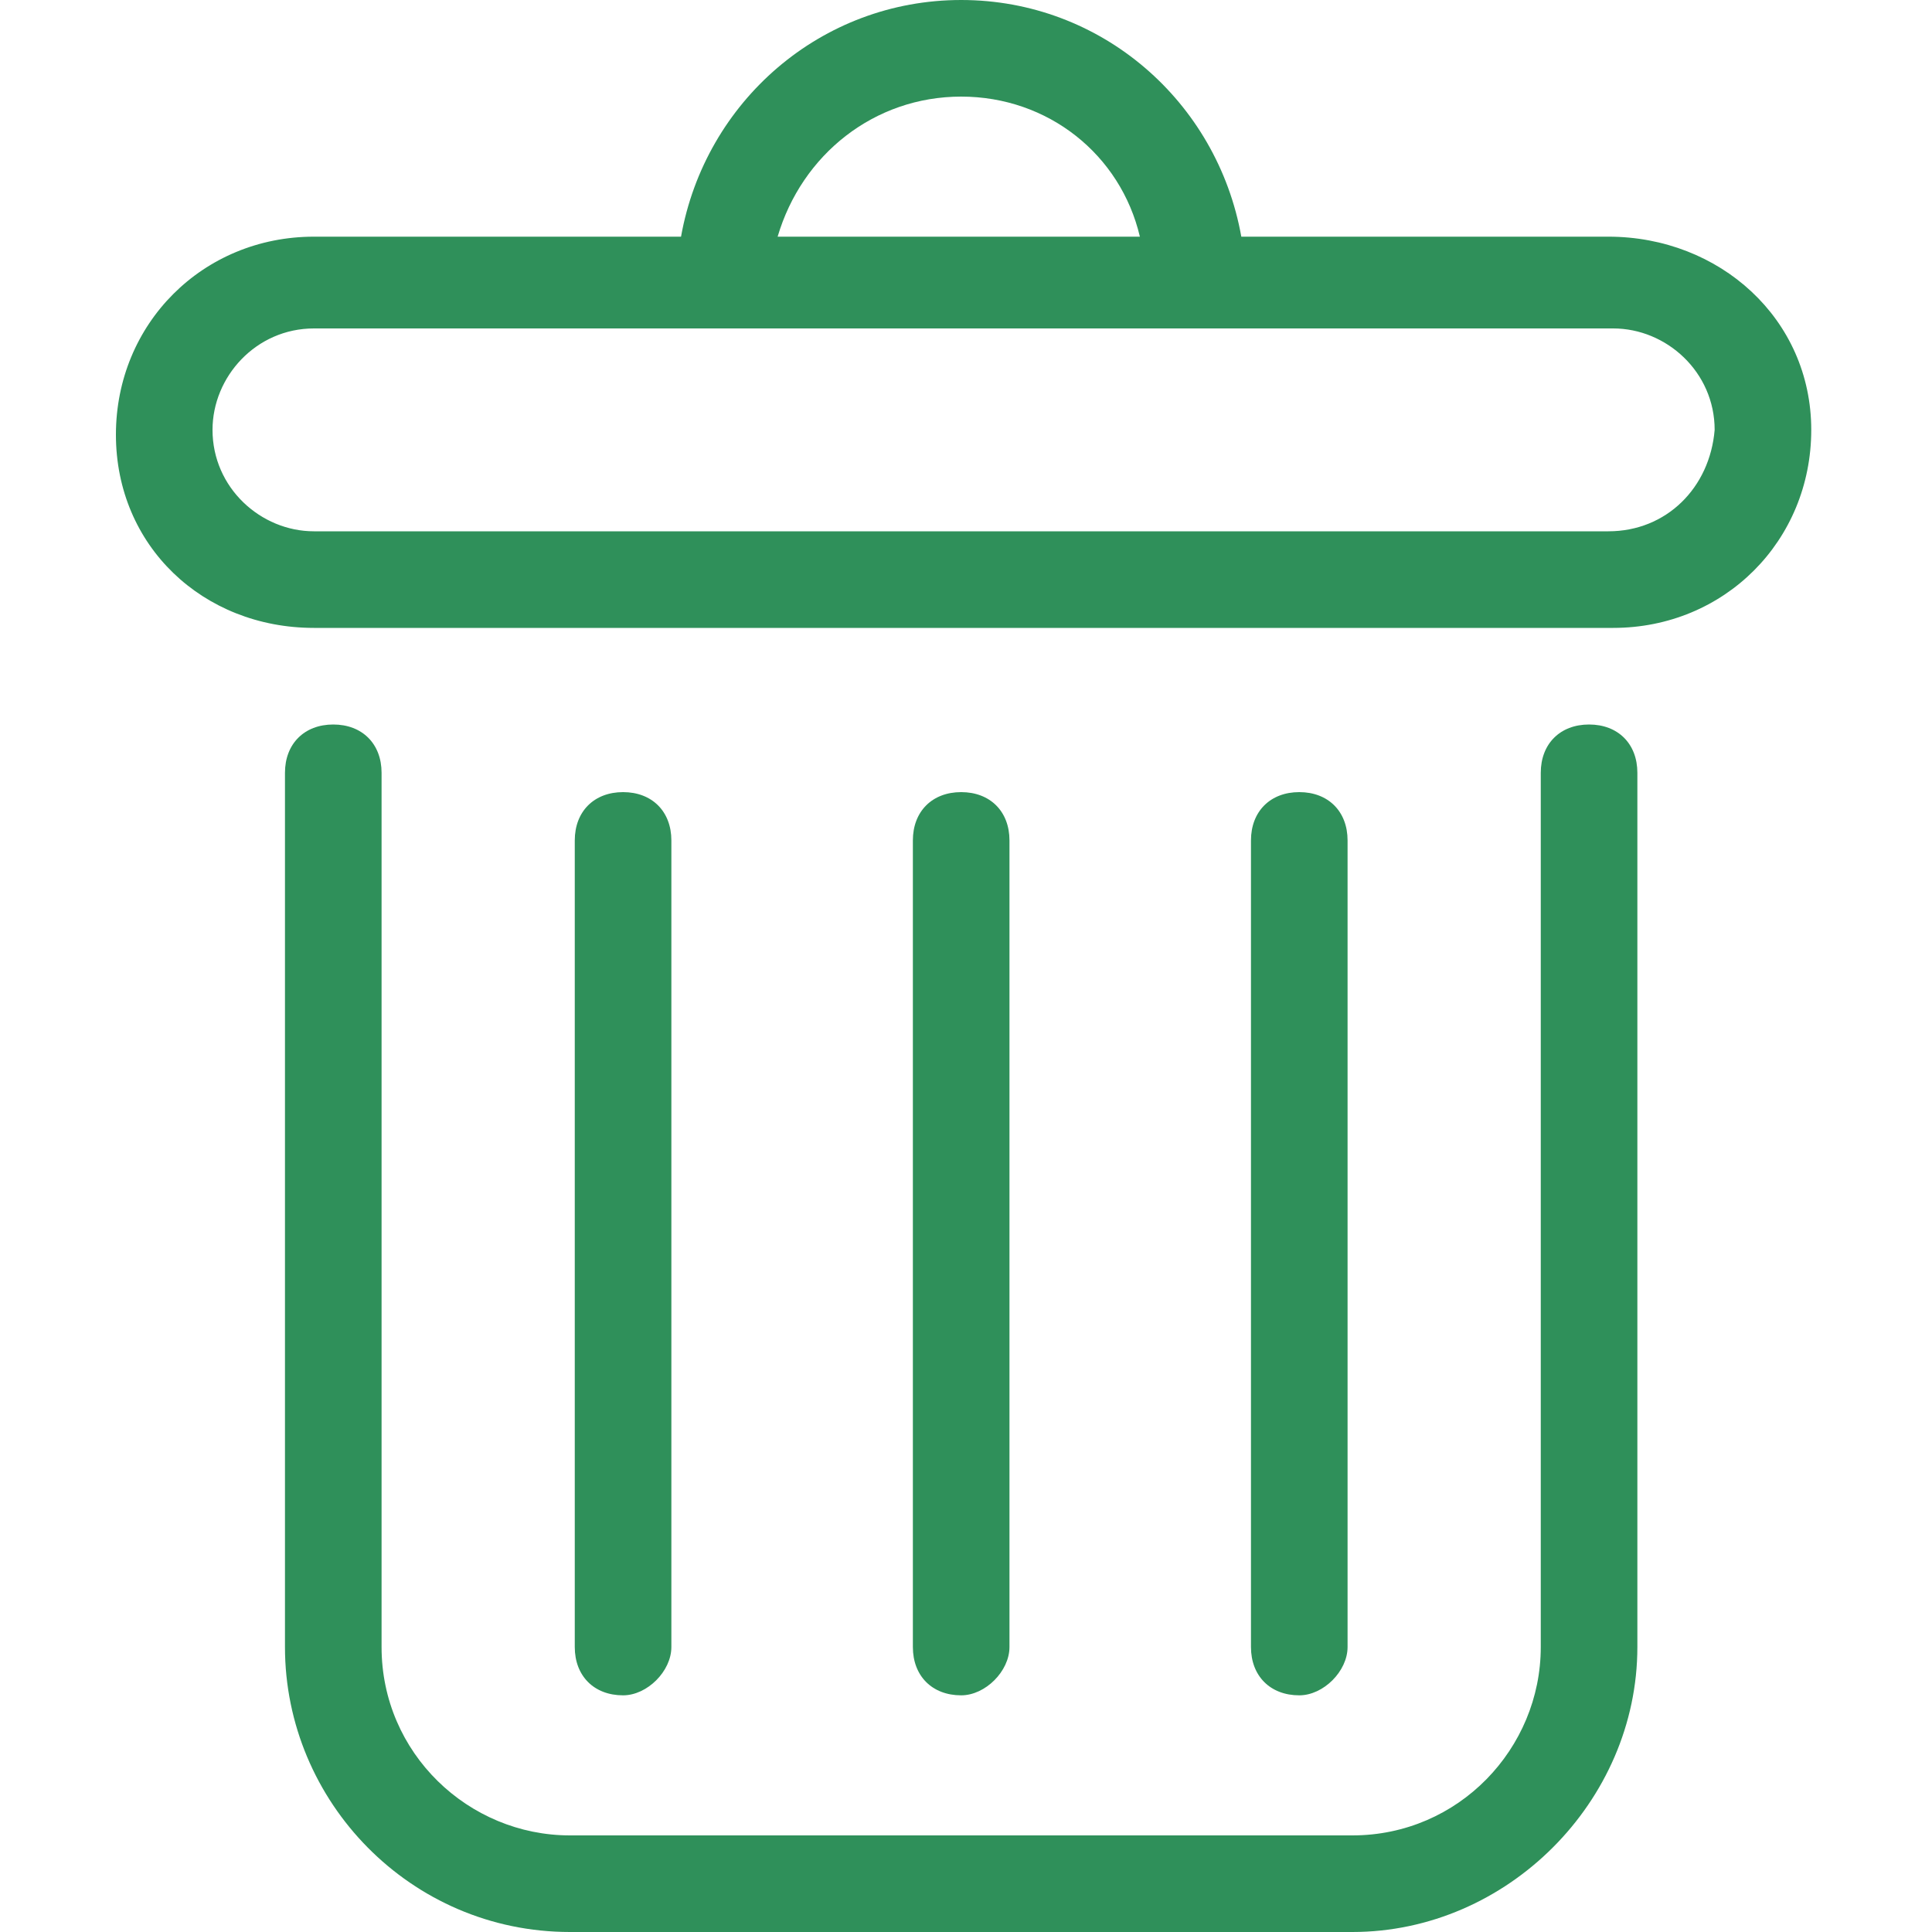
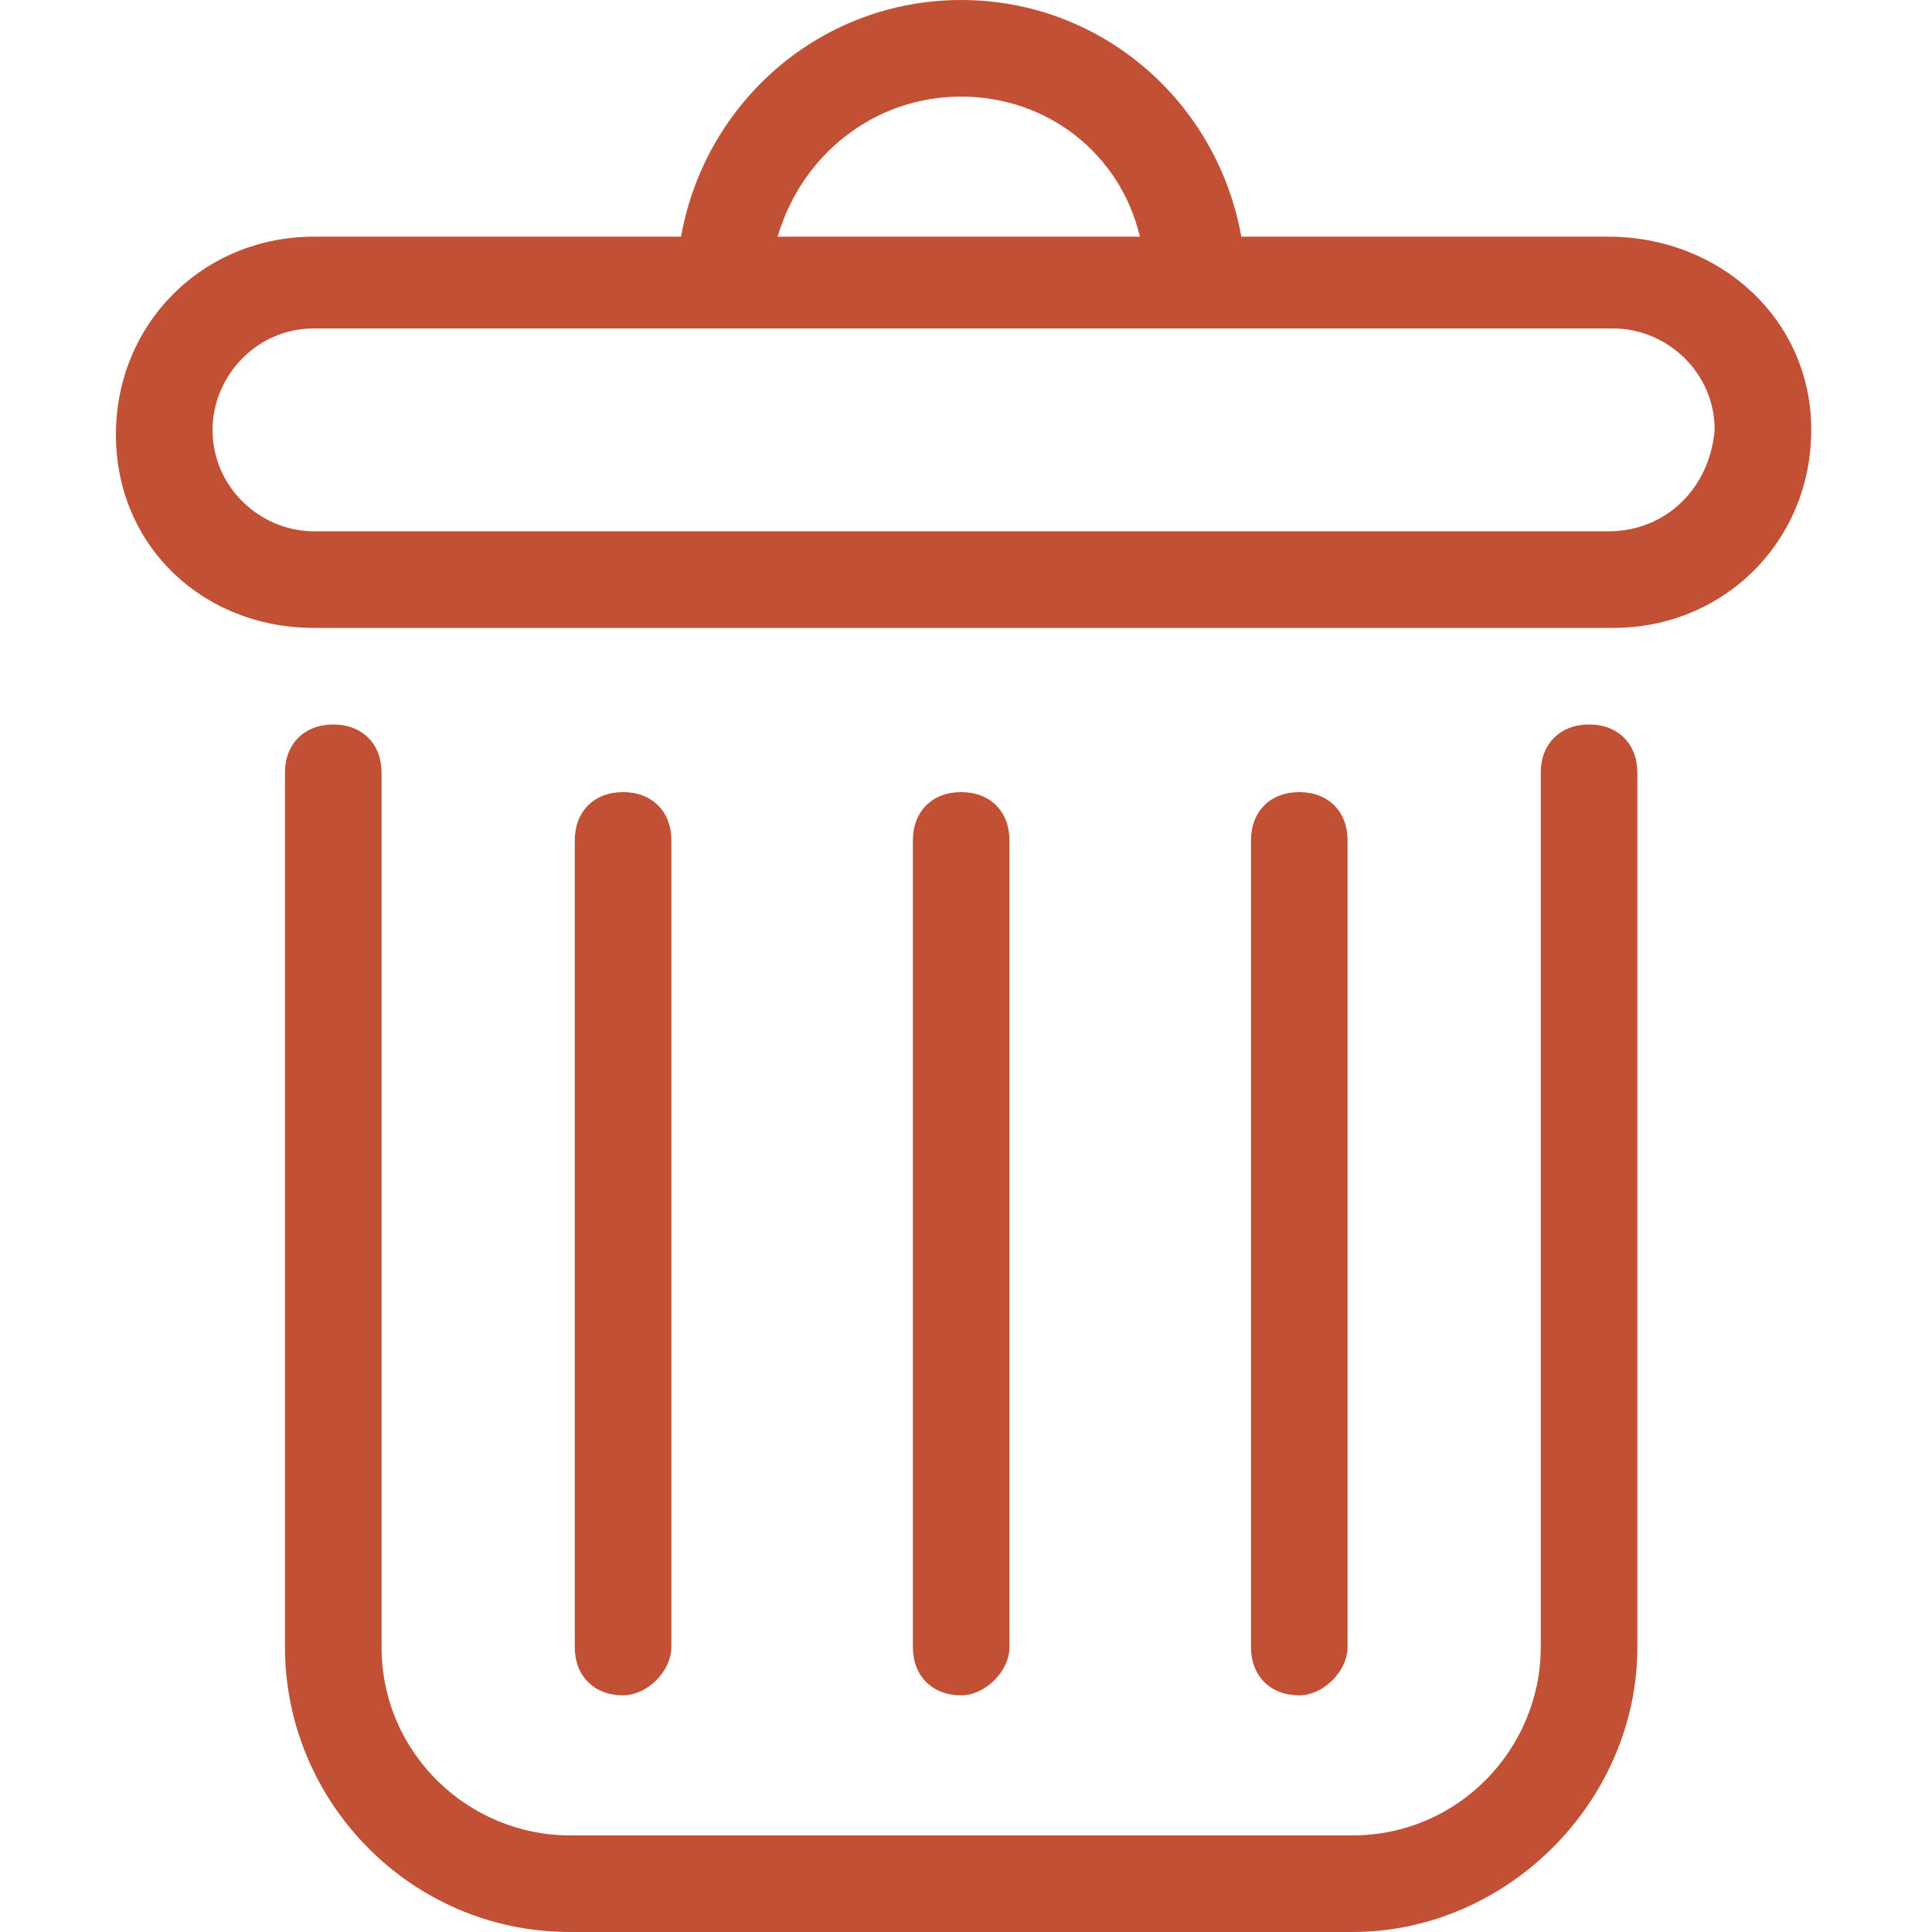
- <svg xmlns="http://www.w3.org/2000/svg" enable-background="new 0 0 40 40" id="Слой_1" version="1.1" viewBox="0 0 40 40" xml:space="preserve" fill="#2f905a">
+ <svg xmlns="http://www.w3.org/2000/svg" enable-background="new 0 0 40 40" id="Слой_1" version="1.1" viewBox="0 0 40 40" xml:space="preserve" fill="#C25034">
  <g>
    <path d="M28,40H11.8c-3.3,0-5.9-2.7-5.9-5.9V16c0-0.6,0.4-1,1-1s1,0.4,1,1v18.1c0,2.2,1.8,3.9,3.9,3.9H28c2.2,0,3.9-1.8,3.9-3.9V16   c0-0.6,0.4-1,1-1s1,0.4,1,1v18.1C33.9,37.3,31.2,40,28,40z" />
  </g>
  <g>
    <path d="M33.3,4.9h-7.6C25.2,2.1,22.8,0,19.9,0s-5.3,2.1-5.8,4.9H6.5c-2.3,0-4.1,1.8-4.1,4.1S4.2,13,6.5,13h26.9   c2.3,0,4.1-1.8,4.1-4.1S35.6,4.9,33.3,4.9z M19.9,2c1.8,0,3.3,1.2,3.7,2.9h-7.5C16.6,3.2,18.1,2,19.9,2z M33.3,11H6.5   c-1.1,0-2.1-0.9-2.1-2.1c0-1.1,0.9-2.1,2.1-2.1h26.9c1.1,0,2.1,0.9,2.1,2.1C35.4,10.1,34.5,11,33.3,11z" />
  </g>
  <g>
    <path d="M12.9,35.1c-0.6,0-1-0.4-1-1V17.4c0-0.6,0.4-1,1-1s1,0.4,1,1v16.7C13.9,34.6,13.4,35.1,12.9,35.1z" />
  </g>
  <g>
    <path d="M26.9,35.1c-0.6,0-1-0.4-1-1V17.4c0-0.6,0.4-1,1-1s1,0.4,1,1v16.7C27.9,34.6,27.4,35.1,26.9,35.1z" />
  </g>
  <g>
    <path d="M19.9,35.1c-0.6,0-1-0.4-1-1V17.4c0-0.6,0.4-1,1-1s1,0.4,1,1v16.7C20.9,34.6,20.4,35.1,19.9,35.1z" />
  </g>
</svg>
